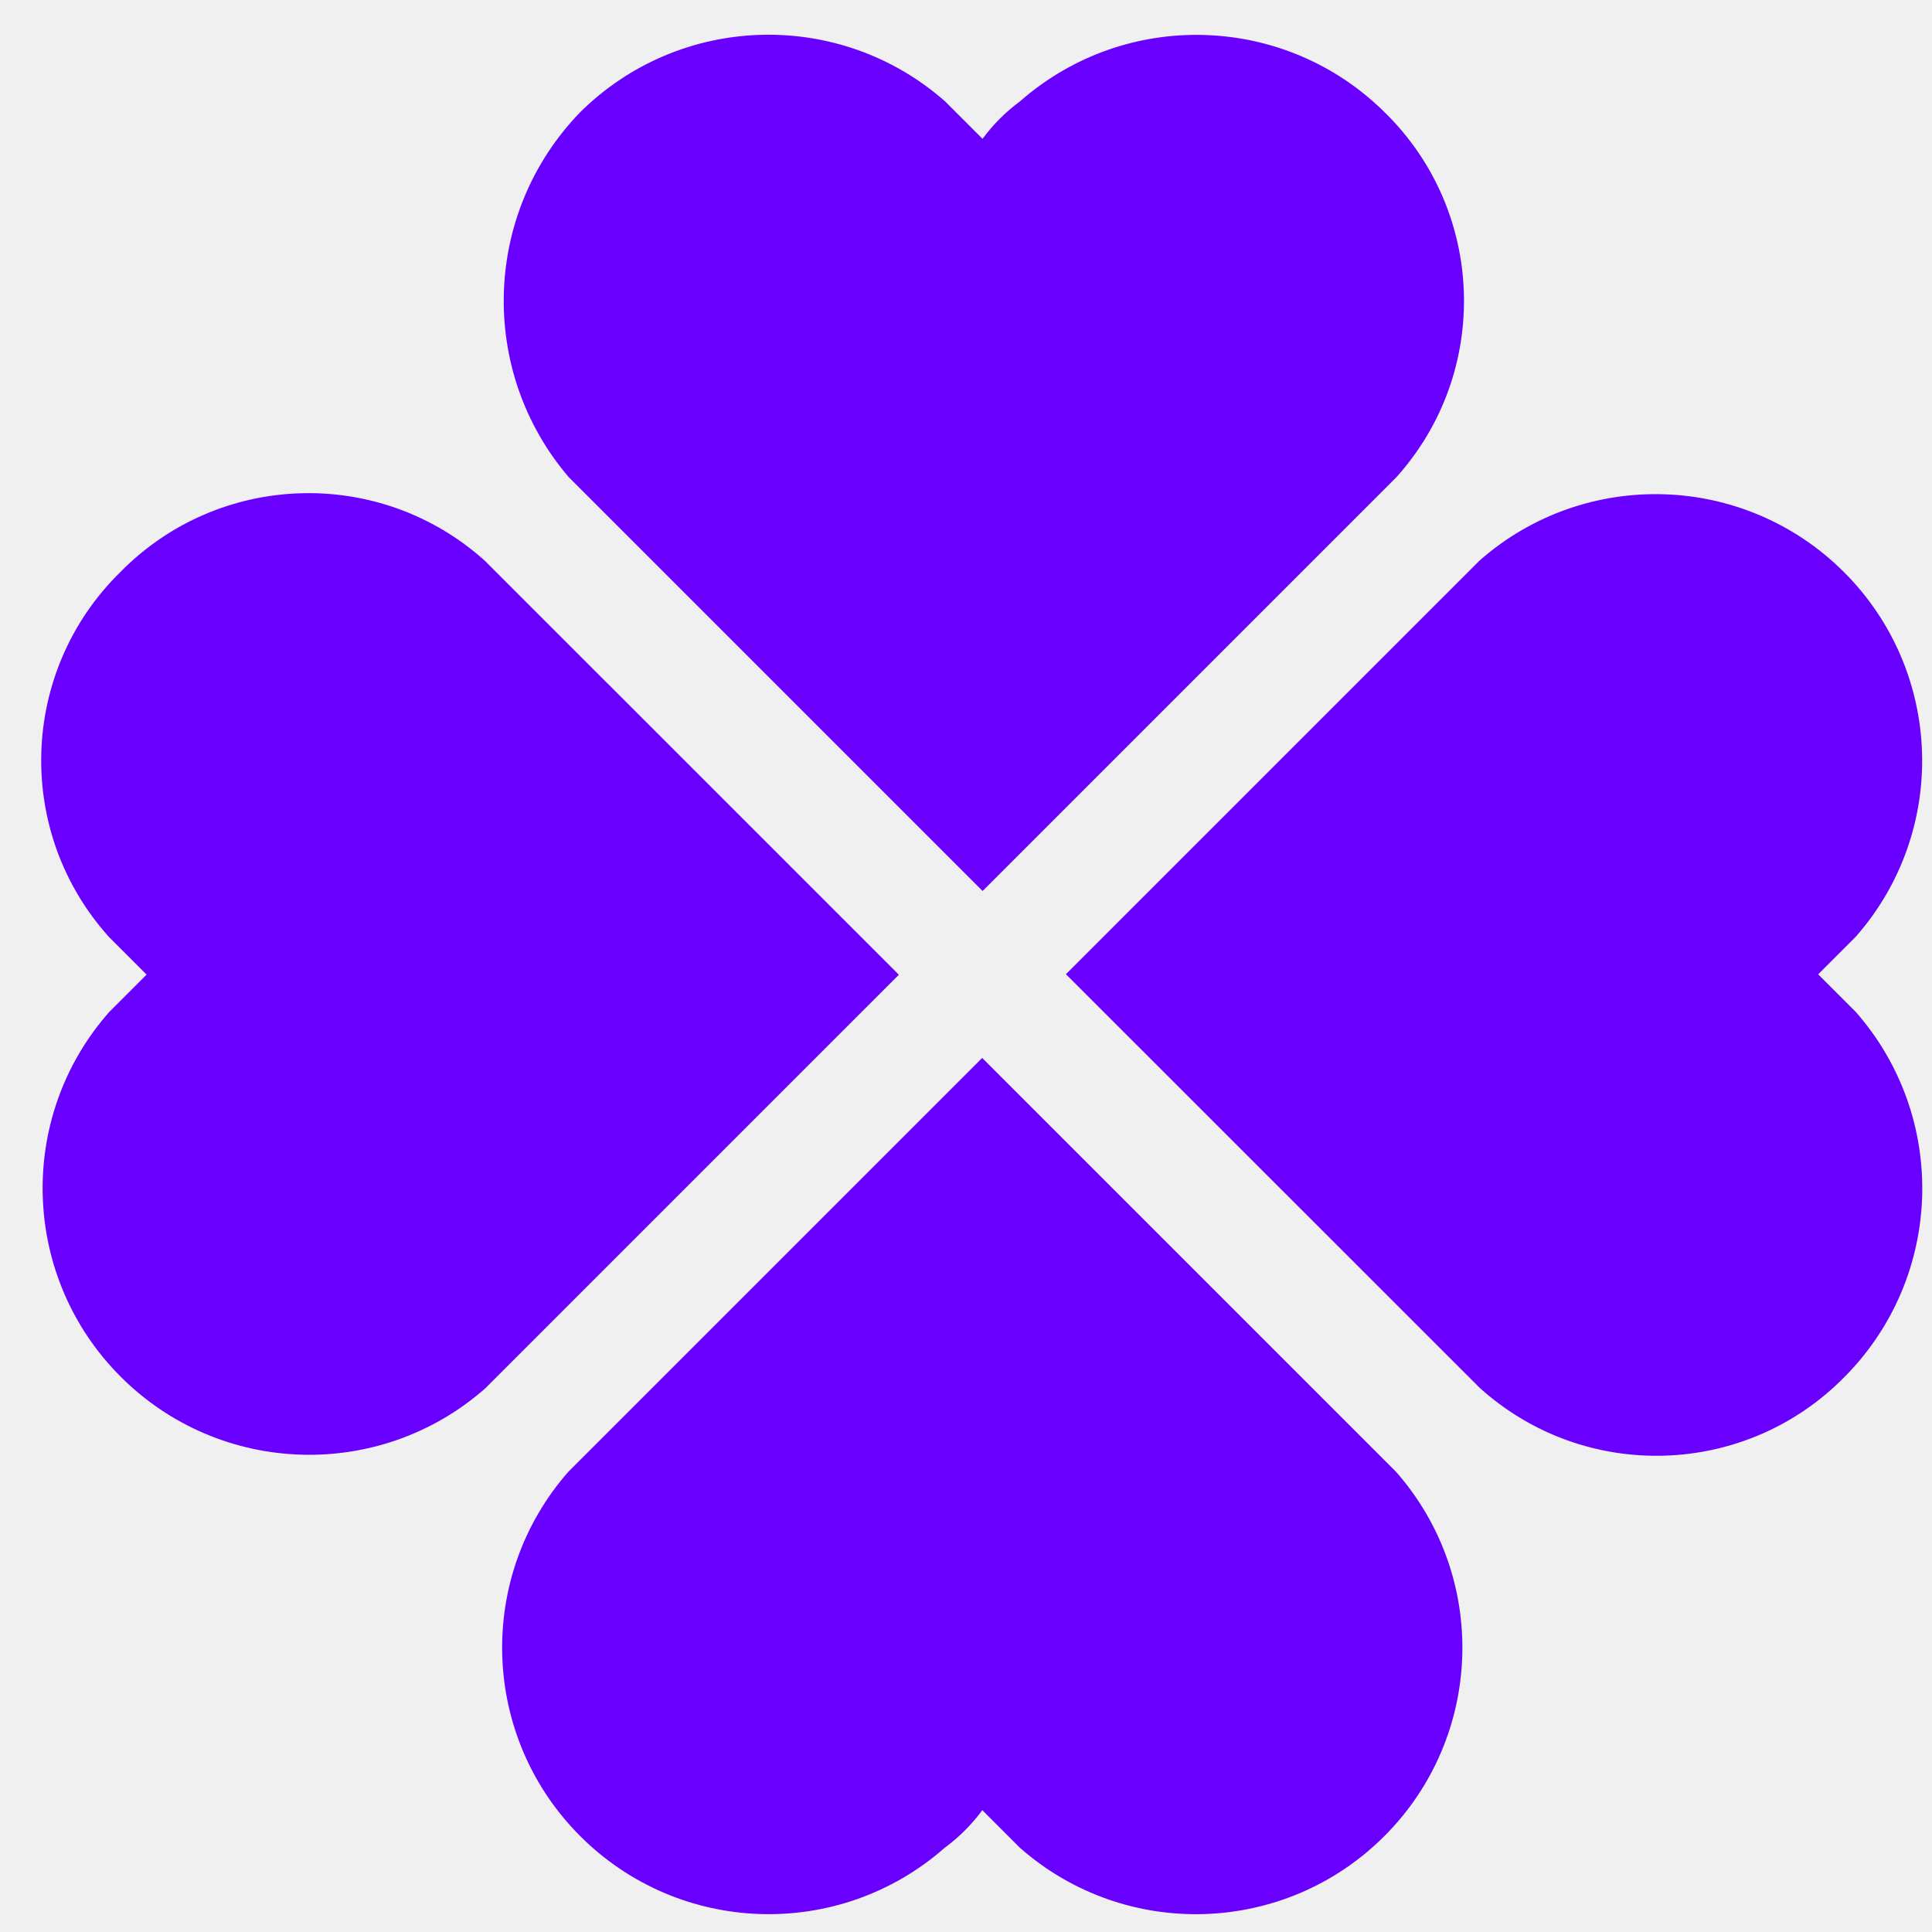
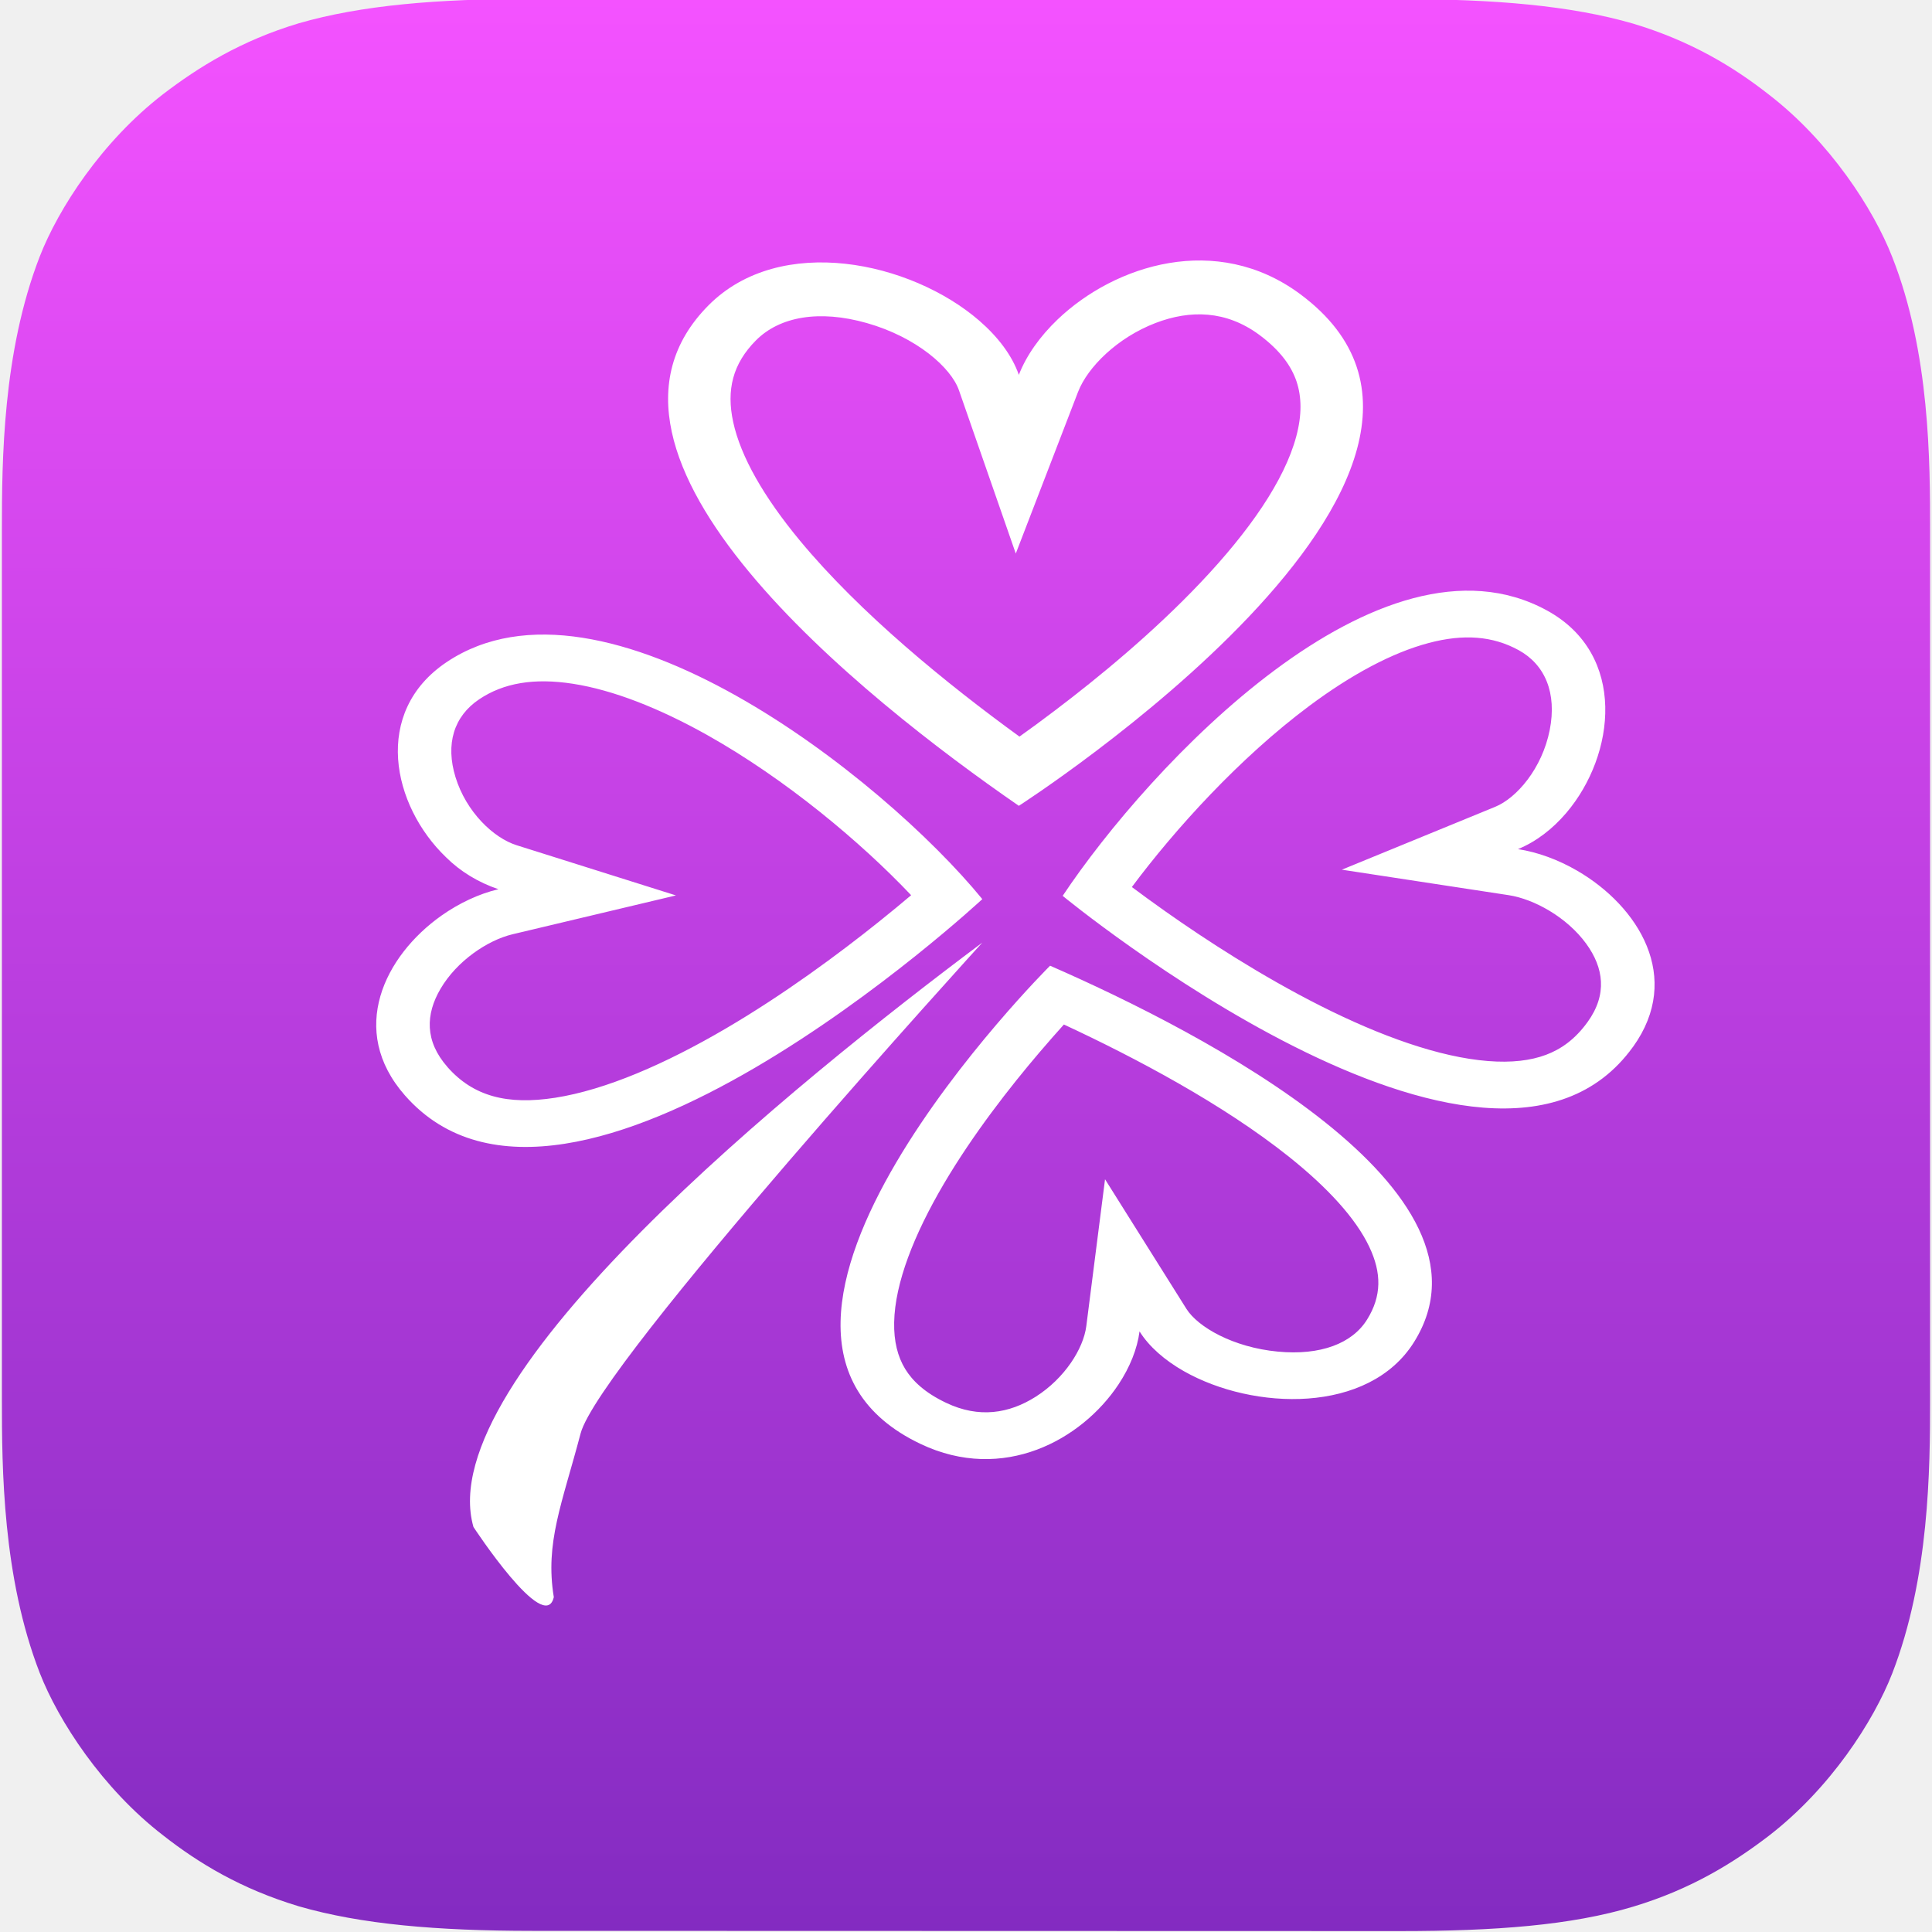
- <svg xmlns="http://www.w3.org/2000/svg" t="1729915750170" class="icon" viewBox="0 0 1024 1024" version="1.1" p-id="15153" width="32" height="32">
-   <path d="M412.27 537.416A35.659 35.659 0 1 1 412.27 486.986 35.659 35.659 0 0 1 412.27 537.416z" fill="#6900ff" p-id="15154" />
-   <path d="M730.889 375.112l-142.915 142.915 184.792 0.027a18.533 18.533 0 0 0 5.771 14.453 20.478 20.478 0 0 0 28.88 0.027 29.02 29.02 0 0 0 5.771-11.541 73.333 73.333 0 0 0-24.538-4.314 73.333 73.333 0 0 0 24.538-4.314 96.137 96.137 0 0 0 30.309-18.768l2.939-2.939a82.523 82.523 0 0 0-2.912-112.606 81.15 81.15 0 0 0-112.633-2.939z" fill="#6900ff" p-id="15155" />
-   <path d="M777.242 502.307a15.902 15.902 0 0 0-5.771 14.453 18.533 18.533 0 0 0 5.771 14.453 20.44 20.44 0 0 0 28.853-0 29.02 29.02 0 0 0 5.771-11.541c1.429-1.429-0.027-2.885 1.429-4.341 0-2.912 0-2.912-1.429-4.341a21.889 21.889 0 0 0-5.771-11.541 22.385 22.385 0 0 0-28.853 2.858z" fill="#6900ff" p-id="15156" />
-   <path d="M730.889 375.112l-142.915 142.915 184.792 0.027a18.533 18.533 0 0 0 5.771 14.453 20.478 20.478 0 0 0 28.88 0.027 29.02 29.02 0 0 0 5.771-11.541 73.333 73.333 0 0 0-24.538-4.314 73.333 73.333 0 0 0 24.538-4.314 96.137 96.137 0 0 0 30.309-18.768l2.939-2.939a82.523 82.523 0 0 0-2.912-112.606 81.15 81.15 0 0 0-112.633-2.939z" fill="#6900ff" p-id="15157" />
-   <path d="M777.242 502.307a15.902 15.902 0 0 0-5.771 14.453 18.533 18.533 0 0 0 5.771 14.453 20.44 20.44 0 0 0 28.853-0 29.02 29.02 0 0 0 5.771-11.541c1.429-1.429-0.027-2.885 1.429-4.341 0-2.912 0-2.912-1.429-4.341a21.889 21.889 0 0 0-5.771-11.541 22.385 22.385 0 0 0-28.853 2.858z" fill="#6900ff" p-id="15158" />
-   <path d="M798.232 709.772l-193.396-193.396 197.343-197.343a112.95 112.95 0 0 1 159.513 159.513l-3.984 3.984a120.27 120.27 0 0 1-73.762 33.846 114.583 114.583 0 0 1 73.762 33.921l3.984 3.984a112.898 112.898 0 0 1-159.438 159.438z" fill="#6900ff" p-id="15159" />
-   <path d="M564.958 516.339l219.237-219.237a141.28 141.28 0 0 1 199.391 199.391l-19.92 19.92 19.958 19.958a141.754 141.754 0 0 1-5.92 193.359 139.806 139.806 0 0 1-193.359 5.92z m372.792-53.767l4.059-4.059a84.779 84.779 0 0 0-119.635-119.635l-177.385 177.385L822.248 693.724a84.779 84.779 0 0 0 119.597-119.597l-3.984-3.984a83.831 83.831 0 0 0-55.815-23.942l-0.037-55.815a93.573 93.573 0 0 0 55.703-27.777z" fill="#6900ff" p-id="15160" />
-   <path d="M243.102 323.166l193.396 193.396-197.343 197.343a112.95 112.95 0 0 1-159.513-159.513l3.984-3.984a120.27 120.27 0 0 1 73.762-33.846 114.636 114.636 0 0 1-73.762-33.921l-3.984-3.984a112.898 112.898 0 0 1 159.438-159.438z" fill="#6900ff" p-id="15161" />
-   <path d="M63.744 303.246a139.806 139.806 0 0 1 193.359-5.92l219.311 219.311-219.237 219.237a141.28 141.28 0 0 1-199.391-199.391l19.92-19.92-19.958-19.958a139.806 139.806 0 0 1 5.995-193.359z m333.1 213.205l-177.46-177.46a84.779 84.779 0 0 0-119.597 119.597l3.984 3.984a83.831 83.831 0 0 0 55.815 23.942l0.037 55.815a98.47 98.47 0 0 0-59.799 27.926 84.779 84.779 0 0 0 119.635 119.635l175.412-175.412z" fill="#6900ff" p-id="15162" />
-   <path d="M327.364 238.904l193.396 193.396 197.343-197.343a112.95 112.95 0 0 0-159.513-159.513l-3.984 3.984a120.27 120.27 0 0 0-33.846 73.762 114.583 114.583 0 0 0-33.921-73.762l-3.984-3.984a112.898 112.898 0 0 0-159.438 159.438z" fill="#6900ff" p-id="15163" />
-   <path d="M307.444 59.546a141.754 141.754 0 0 1 193.359-5.92l19.958 19.958a94.362 94.362 0 0 1 19.92-19.92 141.754 141.754 0 0 1 193.359 5.995 139.806 139.806 0 0 1 5.995 193.359l-219.237 219.237-219.349-219.349a143.755 143.755 0 0 1 5.995-193.359z m241.317 93.794l-55.815-0.037a89.518 89.518 0 0 0-23.942-55.815l-3.984-3.984a84.779 84.779 0 0 0-119.597 119.597l177.46 177.46 175.486-175.486a84.779 84.779 0 0 0-119.635-119.635l-3.984 3.984a81.251 81.251 0 0 0-26.064 53.841z" fill="#6900ff" p-id="15164" />
-   <path d="M713.97 794.034l-193.396-193.396-197.343 197.343a112.95 112.95 0 0 0 159.513 159.513l3.984-3.984a120.217 120.217 0 0 0 33.846-73.762 114.636 114.636 0 0 0 33.921 73.762l3.984 3.984a112.898 112.898 0 0 0 159.438-159.438z" fill="#6900ff" p-id="15165" />
-   <path d="M307.295 774.002l213.279-213.279 219.349 219.349a141.228 141.228 0 0 1-199.316 199.316l-19.958-19.958a94.415 94.415 0 0 1-19.92 19.92 141.28 141.28 0 0 1-199.391-199.391z m213.54-133.56l-177.385 177.385a84.779 84.779 0 0 0 119.635 119.635l3.984-3.984a83.778 83.778 0 0 0 23.942-55.815l57.714 1.862a89.518 89.518 0 0 0 23.942 55.815l3.984 3.984a84.779 84.779 0 0 0 119.597-119.597l-177.348-177.348z" fill="#6900ff" p-id="15166" />
+ <svg xmlns="http://www.w3.org/2000/svg" viewBox="0 0 500 500">
+   <style type="text/css">
+ 	.st0{fill-rule:evenodd;clip-rule:evenodd;fill:url(#XMLID_2_);}
+ 	.st1{fill:#FFFFFF;}
+ </style>
+   <g id="XMLID_632_" transform="matrix(1.66338, 0.00044, 0, 1.666654, -197.5903, -78.836)" style="">
+     <linearGradient id="XMLID_2_" gradientUnits="userSpaceOnUse" x1="269" y1="349" x2="269" y2="49" gradientTransform="matrix(1, 0, 0, -1, 0.082774, 396.0706)">
+       <stop offset="0" style="stop-color:#F452FF" />
+       <stop offset="1" style="stop-color:#832BC1" />
+     </linearGradient>
+     <path id="XMLID_662_" class="st0" d="M 413.183 307.071 C 410.283 314.471 403.583 324.871 393.983 332.271 C 388.483 336.471 381.883 340.571 372.883 343.271 C 363.283 346.171 351.383 347.071 336.583 347.071 L 201.583 347.071 C 186.783 347.071 174.983 346.071 165.283 343.271 C 156.283 340.571 149.683 336.571 144.183 332.271 C 134.683 324.971 127.883 314.471 124.983 307.071 C 119.183 292.171 119.083 275.271 119.083 264.571 L 119.083 129.571 C 119.083 118.871 119.183 101.971 124.983 87.071 C 127.883 79.671 134.583 69.271 144.183 61.871 C 149.683 57.671 156.283 53.571 165.283 50.871 C 174.983 48.071 186.783 47.071 201.583 47.071 L 336.583 47.071 C 351.383 47.071 363.183 48.071 372.883 50.871 C 381.883 53.571 388.483 57.571 393.983 61.871 C 403.483 69.171 410.283 79.671 413.183 87.071 C 419.083 101.971 419.083 118.971 419.083 129.571 L 419.083 264.571 C 419.083 275.271 418.983 292.171 413.183 307.071 Z" />
+     <g />
+     <path d="M 321.048 92.864 C 358.315 120.382 277.306 172.357 277.306 172.357 C 253.005 155.63 205.686 118.074 229.034 94.642 C 240.213 83.428 260.548 87.867 271.153 97.026 C 274.069 99.551 276.257 102.429 277.306 105.44 C 278.463 102.454 280.572 99.475 283.342 96.83 C 292.266 88.328 308.08 83.296 321.048 92.864 Z M 320.523 106.485 C 319.745 104.159 318.073 101.7 314.72 99.216 C 309.569 95.418 303.998 95.303 298.574 97.379 C 292.635 99.656 288.018 104.225 286.521 108.075 L 276.83 133.185 L 267.993 107.844 C 266.76 104.305 261.385 99.588 253.647 97.397 C 246.23 95.299 240.087 96.397 236.402 100.096 C 232.797 103.719 231.776 107.777 232.864 112.78 C 234.031 118.151 237.627 124.409 243.217 131.151 C 252.616 142.485 266.196 153.494 277.403 161.606 C 279.026 160.46 280.903 159.087 282.963 157.522 C 289.767 152.383 298.292 145.37 305.622 137.638 C 313.106 129.754 318.618 121.88 320.464 115.003 C 321.359 111.689 321.32 108.886 320.523 106.485 Z" p-id="6178" style="fill: rgb(255, 255, 255); transform-box: fill-box; transform-origin: 50% 50%;" />
+     <path d="M 372.856 209.765 C 350.461 240.818 284.125 186.336 284.125 186.336 C 297.542 166.247 333.494 127.778 359.513 142.022 C 371.964 148.844 370.163 164.437 362.471 173.448 C 360.355 175.923 357.796 177.907 354.962 179.06 C 358.047 179.532 361.245 180.707 364.196 182.42 C 373.697 187.935 380.648 198.967 372.863 209.765 L 372.856 209.765 Z M 359.321 211.002 C 361.622 210.144 363.83 208.627 365.796 205.904 C 368.896 201.62 368.305 197.482 365.58 193.745 C 362.589 189.644 357.496 186.821 353.521 186.211 L 327.561 182.261 L 351.421 172.492 C 354.754 171.126 358.713 166.56 359.905 160.562 C 361.038 154.813 359.179 150.413 355.07 148.164 C 351.045 145.966 346.528 145.611 341.071 147.057 C 335.361 148.568 329.018 151.981 322.503 156.826 C 311.635 164.915 301.618 175.966 294.891 184.962 C 296.359 186.058 298.1 187.328 300.076 188.721 C 306.46 193.213 315.077 198.794 324.253 203.409 C 333.586 208.104 342.729 211.376 350.295 211.969 C 353.962 212.259 356.938 211.895 359.321 211.002 Z M 271.623 186.847 C 271.623 186.847 207.396 246.442 181.786 217.344 C 172.885 207.234 178.611 195.689 187.47 189.43 C 190.235 187.485 193.303 186.045 196.336 185.327 C 193.2 184.271 190.404 182.571 188.186 180.37 C 179.786 172.335 176.668 157.831 188.285 150.061 C 212.671 133.773 256.123 167.926 271.623 186.847 Z M 188.394 212.928 C 192.419 217.501 197.728 218.864 205.162 217.709 C 213.079 216.473 222.354 212.42 231.664 206.98 C 240.814 201.628 249.298 195.347 255.548 190.35 C 257.456 188.825 259.132 187.439 260.549 186.241 C 252.799 178.075 241.097 168.249 228.78 161.355 C 221.346 157.205 214.196 154.397 207.945 153.425 C 201.861 152.483 197.136 153.305 193.361 155.824 C 189.361 158.497 188.086 162.823 189.661 167.934 C 191.327 173.334 195.561 177.363 199.161 178.494 L 223.954 186.284 L 198.528 192.324 C 194.628 193.254 189.861 196.479 187.326 200.798 C 185.002 204.748 184.86 208.909 188.394 212.921 L 188.394 212.928 Z M 262.023 271.452 C 225.047 253.921 282.167 197.183 282.167 197.183 C 306.026 207.58 353.504 232.085 338.803 255.595 C 331.769 266.848 313.785 266.257 302.984 260.14 C 300.017 258.456 297.584 256.351 296.085 253.964 C 295.734 256.672 294.584 259.532 292.809 262.204 C 287.091 270.814 274.882 277.548 262.023 271.452 Z M 259.624 259.809 C 260.765 261.666 262.673 263.496 266.007 265.07 C 271.108 267.493 275.808 266.723 279.924 264.116 C 284.434 261.262 287.35 256.658 287.8 253.16 L 290.717 230.342 L 303.385 250.47 C 305.159 253.278 310.642 256.443 317.593 257.095 C 324.253 257.725 329.178 255.829 331.486 252.118 C 333.761 248.481 333.77 244.881 331.819 240.801 C 329.736 236.425 325.41 231.678 319.319 226.829 C 309.085 218.679 295.401 211.453 284.316 206.314 C 283.208 207.549 281.909 209.002 280.509 210.65 C 275.884 216.066 270.183 223.356 265.64 231.052 C 261.014 238.908 258.023 246.451 257.907 252.571 C 257.849 255.526 258.457 257.9 259.624 259.809 Z M 192.452 284.361 C 185.786 261.132 242.457 215.384 271.623 193.598 C 271.623 193.598 211.995 258.933 209.121 269.838 C 206.245 280.743 203.562 286.784 204.953 295.247 C 203.562 301.302 192.452 284.361 192.452 284.361 Z" p-id="6179" style="fill: rgb(255, 255, 255); transform-box: fill-box; transform-origin: 50% 50%;" />
+   </g>
</svg>
